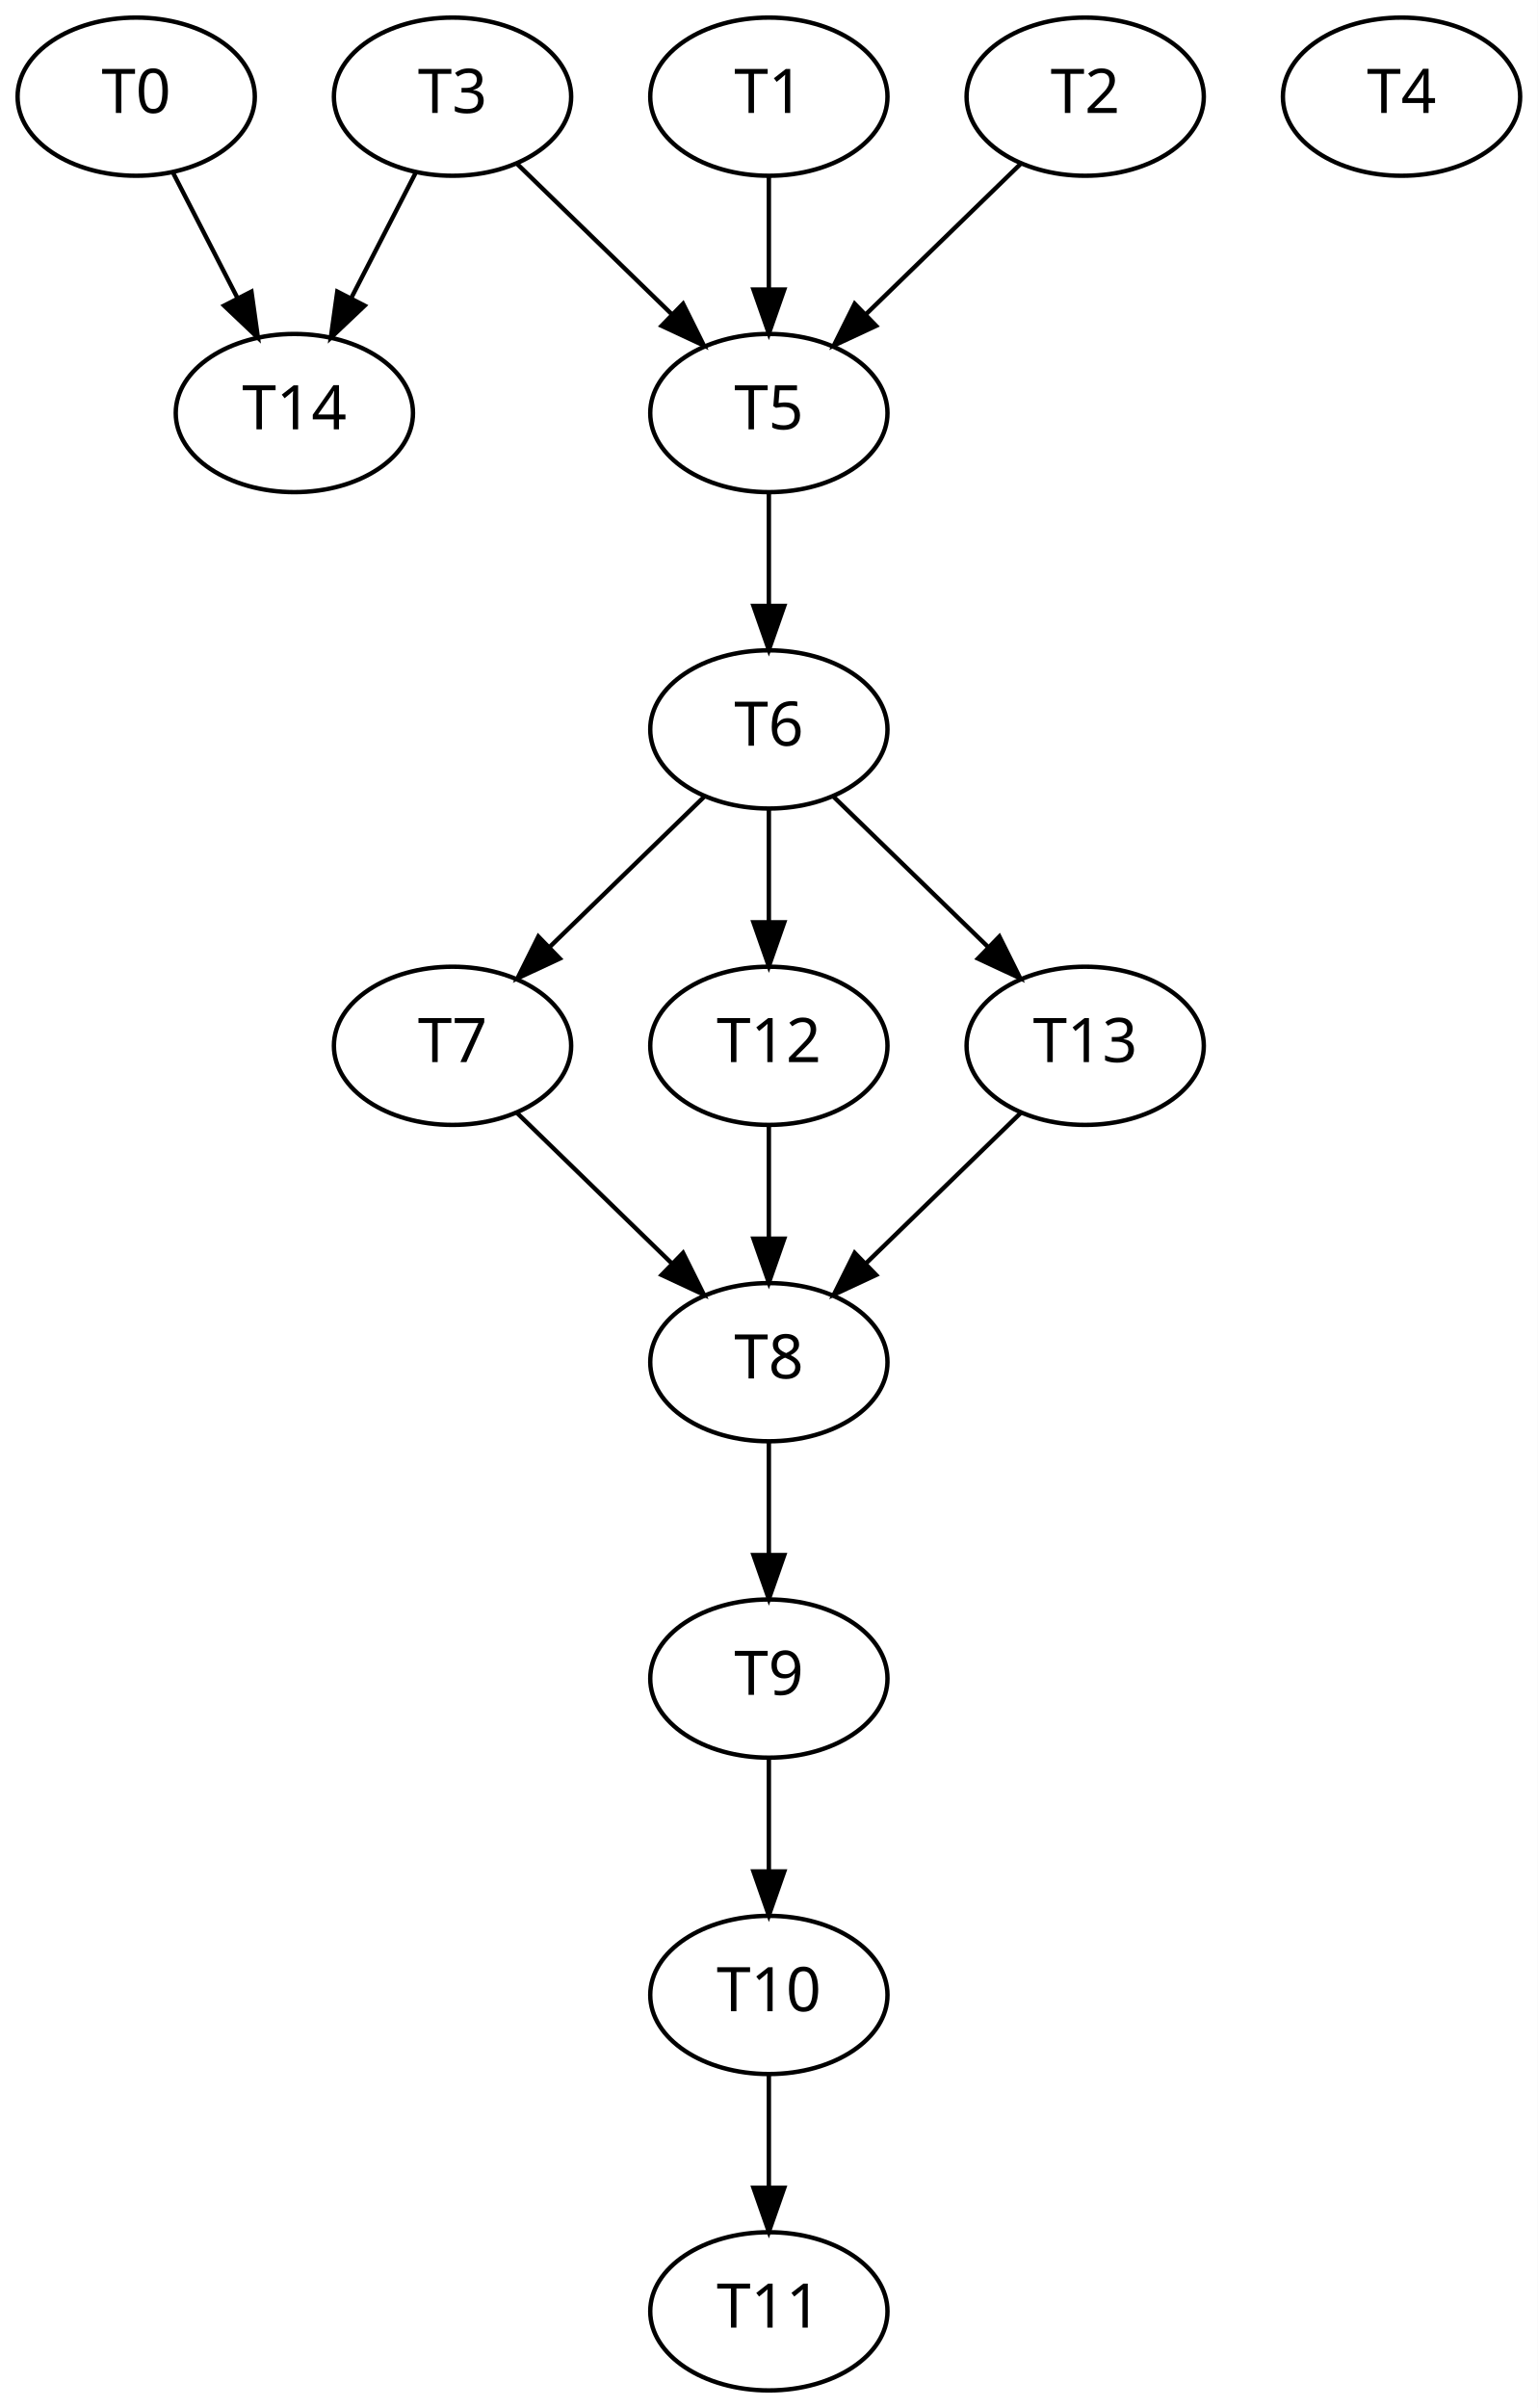
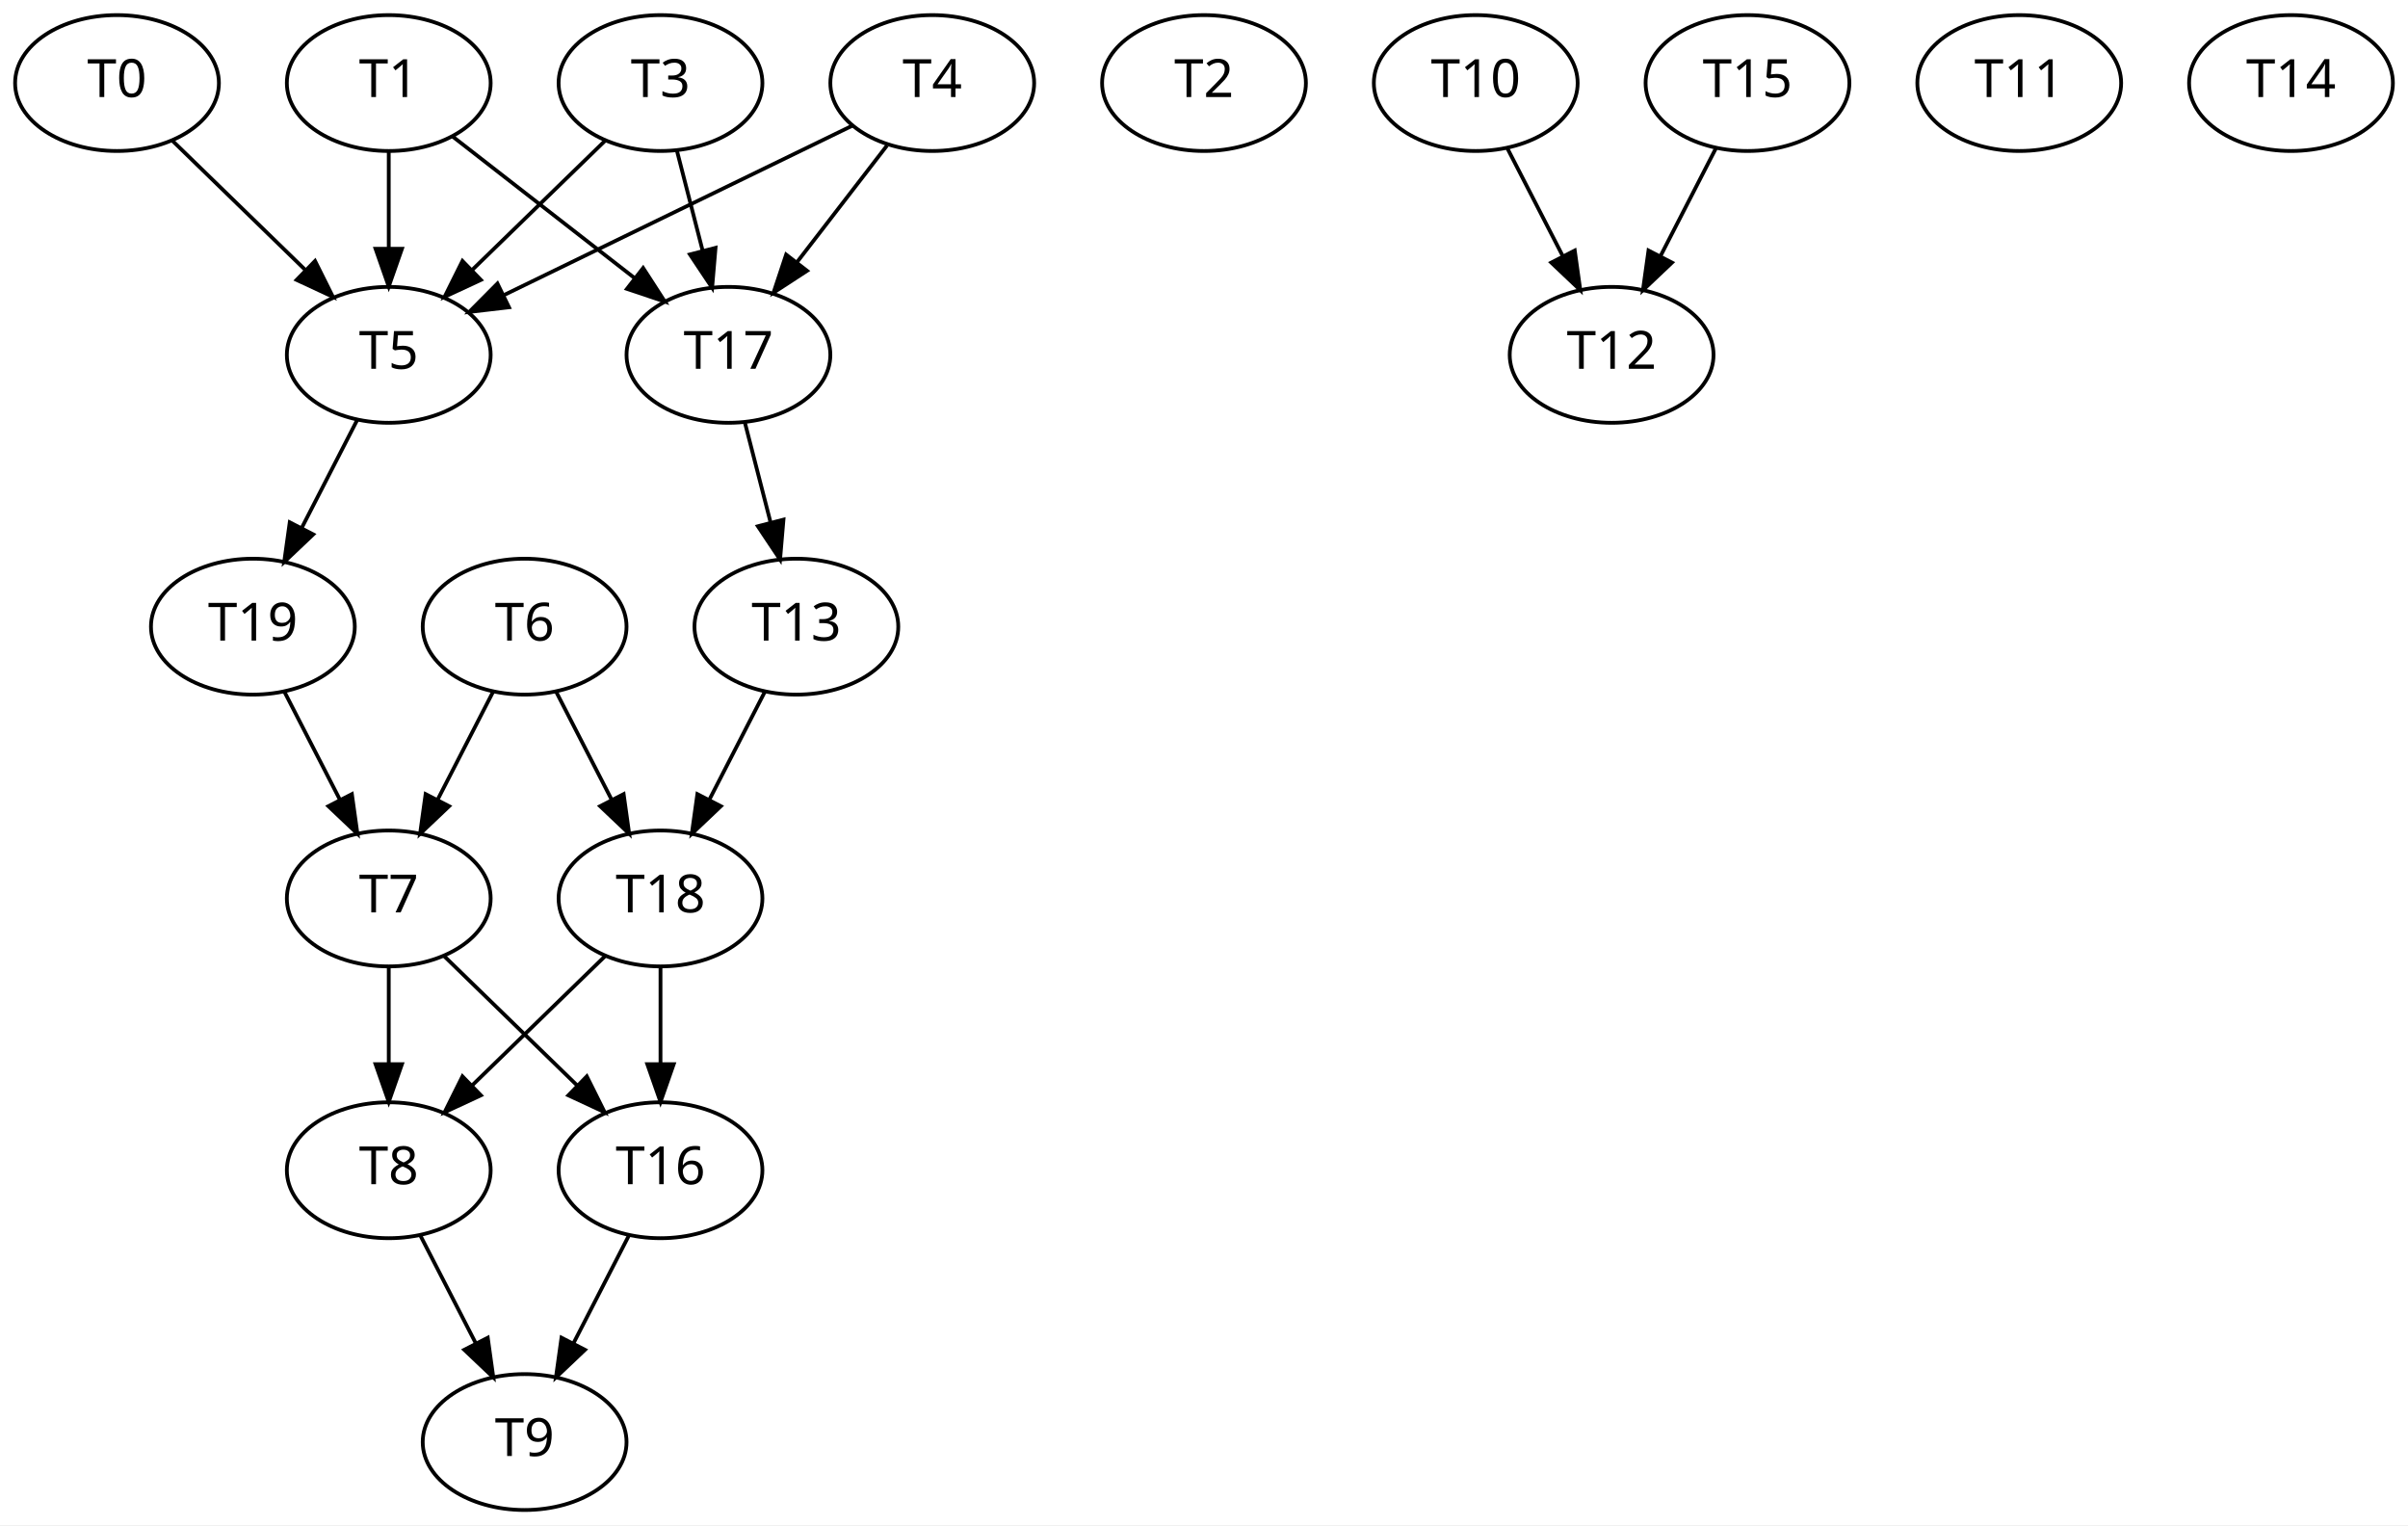
- <svg xmlns="http://www.w3.org/2000/svg" width="350pt" height="548pt" viewBox="0.00 0.00 350.00 548.00">
-   <g id="graph0" class="graph" transform="scale(1 1) rotate(0) translate(4 544)">
-     <polygon fill="white" stroke="transparent" points="-4,4 -4,-544 346,-544 346,4 -4,4" />
+ <svg xmlns="http://www.w3.org/2000/svg" width="638pt" height="404pt" viewBox="0.00 0.00 638.00 404.00">
+   <g id="graph0" class="graph" transform="scale(1 1) rotate(0) translate(4 400)">
+     <polygon fill="white" stroke="transparent" points="-4,4 -4,-400 634,-400 634,4 -4,4" />
    <g id="node1" class="node">
-       <ellipse fill="none" stroke="black" cx="27" cy="-522" rx="27" ry="18" />
-       <text text-anchor="middle" x="27" y="-518.3" font-family="Ubuntu" font-size="14.00">T0</text>
+       <ellipse fill="none" stroke="black" cx="27" cy="-378" rx="27" ry="18" />
+       <text text-anchor="middle" x="27" y="-374.3" font-family="Ubuntu" font-size="14.00">T0</text>
    </g>
    <g id="node2" class="node">
-       <ellipse fill="none" stroke="black" cx="63" cy="-450" rx="27" ry="18" />
-       <text text-anchor="middle" x="63" y="-446.3" font-family="Ubuntu" font-size="14.00">T14</text>
+       <ellipse fill="none" stroke="black" cx="99" cy="-306" rx="27" ry="18" />
+       <text text-anchor="middle" x="99" y="-302.3" font-family="Ubuntu" font-size="14.00">T5</text>
    </g>
    <g id="edge1" class="edge">
-       <path fill="none" stroke="black" d="M35.35,-504.76C39.71,-496.28 45.15,-485.71 50.04,-476.2" />
-       <polygon fill="black" stroke="black" points="53.23,-477.64 54.7,-467.15 47.01,-474.44 53.23,-477.64" />
+       <path fill="none" stroke="black" d="M41.57,-362.83C51.75,-352.94 65.52,-339.55 77.03,-328.36" />
+       <polygon fill="black" stroke="black" points="79.47,-330.87 84.2,-321.38 74.59,-325.85 79.47,-330.87" />
+     </g>
+     <g id="node8" class="node">
+       <ellipse fill="none" stroke="black" cx="63" cy="-234" rx="27" ry="18" />
+       <text text-anchor="middle" x="63" y="-230.3" font-family="Ubuntu" font-size="14.00">T19</text>
+     </g>
+     <g id="edge8" class="edge">
+       <path fill="none" stroke="black" d="M90.65,-288.76C86.29,-280.28 80.85,-269.71 75.96,-260.2" />
+       <polygon fill="black" stroke="black" points="78.99,-258.44 71.3,-251.15 72.77,-261.64 78.99,-258.44" />
    </g>
    <g id="node3" class="node">
-       <ellipse fill="none" stroke="black" cx="171" cy="-522" rx="27" ry="18" />
-       <text text-anchor="middle" x="171" y="-518.3" font-family="Ubuntu" font-size="14.00">T1</text>
+       <ellipse fill="none" stroke="black" cx="99" cy="-378" rx="27" ry="18" />
+       <text text-anchor="middle" x="99" y="-374.3" font-family="Ubuntu" font-size="14.00">T1</text>
+     </g>
+     <g id="edge2" class="edge">
+       <path fill="none" stroke="black" d="M99,-359.7C99,-351.98 99,-342.71 99,-334.11" />
+       <polygon fill="black" stroke="black" points="102.5,-334.1 99,-324.1 95.5,-334.1 102.5,-334.1" />
    </g>
    <g id="node4" class="node">
-       <ellipse fill="none" stroke="black" cx="171" cy="-450" rx="27" ry="18" />
-       <text text-anchor="middle" x="171" y="-446.3" font-family="Ubuntu" font-size="14.00">T5</text>
+       <ellipse fill="none" stroke="black" cx="189" cy="-306" rx="27" ry="18" />
+       <text text-anchor="middle" x="189" y="-302.3" font-family="Ubuntu" font-size="14.00">T17</text>
    </g>
-     <g id="edge2" class="edge">
-       <path fill="none" stroke="black" d="M171,-503.7C171,-495.98 171,-486.71 171,-478.11" />
-       <polygon fill="black" stroke="black" points="174.5,-478.1 171,-468.1 167.5,-478.1 174.5,-478.1" />
+     <g id="edge3" class="edge">
+       <path fill="none" stroke="black" d="M115.93,-363.83C129.5,-353.27 148.76,-338.3 164.09,-326.37" />
+       <polygon fill="black" stroke="black" points="166.4,-329.01 172.15,-320.11 162.11,-323.48 166.4,-329.01" />
    </g>
-     <g id="node8" class="node">
-       <ellipse fill="none" stroke="black" cx="171" cy="-378" rx="27" ry="18" />
-       <text text-anchor="middle" x="171" y="-374.3" font-family="Ubuntu" font-size="14.00">T6</text>
+     <g id="node18" class="node">
+       <ellipse fill="none" stroke="black" cx="207" cy="-234" rx="27" ry="18" />
+       <text text-anchor="middle" x="207" y="-230.3" font-family="Ubuntu" font-size="14.00">T13</text>
    </g>
-     <g id="edge6" class="edge">
-       <path fill="none" stroke="black" d="M171,-431.7C171,-423.98 171,-414.71 171,-406.11" />
-       <polygon fill="black" stroke="black" points="174.5,-406.1 171,-396.1 167.5,-406.1 174.5,-406.1" />
+     <g id="edge18" class="edge">
+       <path fill="none" stroke="black" d="M193.36,-288.05C195.39,-280.14 197.86,-270.54 200.14,-261.69" />
+       <polygon fill="black" stroke="black" points="203.58,-262.35 202.68,-251.79 196.8,-260.6 203.58,-262.35" />
    </g>
    <g id="node5" class="node">
-       <ellipse fill="none" stroke="black" cx="243" cy="-522" rx="27" ry="18" />
-       <text text-anchor="middle" x="243" y="-518.3" font-family="Ubuntu" font-size="14.00">T2</text>
-     </g>
-     <g id="edge3" class="edge">
-       <path fill="none" stroke="black" d="M228.43,-506.83C218.25,-496.94 204.48,-483.55 192.97,-472.36" />
-       <polygon fill="black" stroke="black" points="195.41,-469.85 185.8,-465.38 190.53,-474.87 195.41,-469.85" />
+       <ellipse fill="none" stroke="black" cx="315" cy="-378" rx="27" ry="18" />
+       <text text-anchor="middle" x="315" y="-374.3" font-family="Ubuntu" font-size="14.00">T2</text>
    </g>
    <g id="node6" class="node">
-       <ellipse fill="none" stroke="black" cx="99" cy="-522" rx="27" ry="18" />
-       <text text-anchor="middle" x="99" y="-518.3" font-family="Ubuntu" font-size="14.00">T3</text>
-     </g>
-     <g id="edge5" class="edge">
-       <path fill="none" stroke="black" d="M90.65,-504.76C86.29,-496.28 80.85,-485.71 75.96,-476.2" />
-       <polygon fill="black" stroke="black" points="78.99,-474.44 71.3,-467.15 72.77,-477.64 78.99,-474.44" />
+       <ellipse fill="none" stroke="black" cx="171" cy="-378" rx="27" ry="18" />
+       <text text-anchor="middle" x="171" y="-374.3" font-family="Ubuntu" font-size="14.00">T3</text>
    </g>
    <g id="edge4" class="edge">
-       <path fill="none" stroke="black" d="M113.57,-506.83C123.75,-496.94 137.52,-483.55 149.03,-472.36" />
-       <polygon fill="black" stroke="black" points="151.47,-474.87 156.2,-465.38 146.59,-469.85 151.47,-474.87" />
-     </g>
-     <g id="node7" class="node">
-       <ellipse fill="none" stroke="black" cx="315" cy="-522" rx="27" ry="18" />
-       <text text-anchor="middle" x="315" y="-518.3" font-family="Ubuntu" font-size="14.00">T4</text>
-     </g>
-     <g id="node9" class="node">
-       <ellipse fill="none" stroke="black" cx="99" cy="-306" rx="27" ry="18" />
-       <text text-anchor="middle" x="99" y="-302.3" font-family="Ubuntu" font-size="14.00">T7</text>
-     </g>
-     <g id="edge7" class="edge">
      <path fill="none" stroke="black" d="M156.43,-362.83C146.25,-352.94 132.48,-339.55 120.97,-328.36" />
      <polygon fill="black" stroke="black" points="123.41,-325.85 113.8,-321.38 118.53,-330.87 123.41,-325.85" />
    </g>
+     <g id="edge5" class="edge">
+       <path fill="none" stroke="black" d="M175.36,-360.05C177.39,-352.14 179.86,-342.54 182.14,-333.69" />
+       <polygon fill="black" stroke="black" points="185.58,-334.35 184.68,-323.79 178.8,-332.6 185.58,-334.35" />
+     </g>
+     <g id="node7" class="node">
+       <ellipse fill="none" stroke="black" cx="243" cy="-378" rx="27" ry="18" />
+       <text text-anchor="middle" x="243" y="-374.3" font-family="Ubuntu" font-size="14.00">T4</text>
+     </g>
+     <g id="edge6" class="edge">
+       <path fill="none" stroke="black" d="M221.75,-366.67C197.4,-354.83 157.28,-335.33 129.57,-321.86" />
+       <polygon fill="black" stroke="black" points="130.86,-318.6 120.33,-317.37 127.8,-324.89 130.86,-318.6" />
+     </g>
+     <g id="edge7" class="edge">
+       <path fill="none" stroke="black" d="M231.02,-361.46C224.02,-352.4 215.06,-340.79 207.21,-330.61" />
+       <polygon fill="black" stroke="black" points="209.83,-328.27 200.95,-322.49 204.29,-332.55 209.83,-328.27" />
+     </g>
    <g id="node10" class="node">
-       <ellipse fill="none" stroke="black" cx="171" cy="-306" rx="27" ry="18" />
-       <text text-anchor="middle" x="171" y="-302.3" font-family="Ubuntu" font-size="14.00">T12</text>
+       <ellipse fill="none" stroke="black" cx="99" cy="-162" rx="27" ry="18" />
+       <text text-anchor="middle" x="99" y="-158.3" font-family="Ubuntu" font-size="14.00">T7</text>
    </g>
-     <g id="edge8" class="edge">
-       <path fill="none" stroke="black" d="M171,-359.7C171,-351.98 171,-342.71 171,-334.11" />
-       <polygon fill="black" stroke="black" points="174.5,-334.1 171,-324.1 167.5,-334.1 174.5,-334.1" />
+     <g id="edge21" class="edge">
+       <path fill="none" stroke="black" d="M71.35,-216.76C75.71,-208.28 81.15,-197.71 86.04,-188.2" />
+       <polygon fill="black" stroke="black" points="89.23,-189.64 90.7,-179.15 83.01,-186.44 89.23,-189.64" />
+     </g>
+     <g id="node9" class="node">
+       <ellipse fill="none" stroke="black" cx="135" cy="-234" rx="27" ry="18" />
+       <text text-anchor="middle" x="135" y="-230.3" font-family="Ubuntu" font-size="14.00">T6</text>
+     </g>
+     <g id="edge9" class="edge">
+       <path fill="none" stroke="black" d="M126.65,-216.76C122.29,-208.28 116.85,-197.71 111.96,-188.2" />
+       <polygon fill="black" stroke="black" points="114.99,-186.44 107.3,-179.15 108.77,-189.64 114.99,-186.44" />
    </g>
    <g id="node11" class="node">
-       <ellipse fill="none" stroke="black" cx="243" cy="-306" rx="27" ry="18" />
-       <text text-anchor="middle" x="243" y="-302.3" font-family="Ubuntu" font-size="14.00">T13</text>
+       <ellipse fill="none" stroke="black" cx="171" cy="-162" rx="27" ry="18" />
+       <text text-anchor="middle" x="171" y="-158.3" font-family="Ubuntu" font-size="14.00">T18</text>
    </g>
-     <g id="edge9" class="edge">
-       <path fill="none" stroke="black" d="M185.57,-362.83C195.75,-352.94 209.52,-339.55 221.03,-328.36" />
-       <polygon fill="black" stroke="black" points="223.47,-330.87 228.2,-321.38 218.59,-325.85 223.47,-330.87" />
+     <g id="edge10" class="edge">
+       <path fill="none" stroke="black" d="M143.35,-216.76C147.71,-208.28 153.15,-197.71 158.04,-188.2" />
+       <polygon fill="black" stroke="black" points="161.23,-189.64 162.7,-179.15 155.01,-186.44 161.23,-189.64" />
    </g>
    <g id="node12" class="node">
-       <ellipse fill="none" stroke="black" cx="171" cy="-234" rx="27" ry="18" />
-       <text text-anchor="middle" x="171" y="-230.3" font-family="Ubuntu" font-size="14.00">T8</text>
+       <ellipse fill="none" stroke="black" cx="99" cy="-90" rx="27" ry="18" />
+       <text text-anchor="middle" x="99" y="-86.3" font-family="Ubuntu" font-size="14.00">T8</text>
    </g>
-     <g id="edge10" class="edge">
-       <path fill="none" stroke="black" d="M113.57,-290.83C123.75,-280.94 137.52,-267.55 149.03,-256.36" />
-       <polygon fill="black" stroke="black" points="151.47,-258.87 156.2,-249.38 146.59,-253.85 151.47,-258.87" />
-     </g>
-     <g id="edge14" class="edge">
-       <path fill="none" stroke="black" d="M171,-287.7C171,-279.98 171,-270.71 171,-262.11" />
-       <polygon fill="black" stroke="black" points="174.5,-262.1 171,-252.1 167.5,-262.1 174.5,-262.1" />
-     </g>
-     <g id="edge15" class="edge">
-       <path fill="none" stroke="black" d="M228.43,-290.83C218.25,-280.94 204.48,-267.55 192.97,-256.36" />
-       <polygon fill="black" stroke="black" points="195.41,-253.85 185.8,-249.38 190.53,-258.87 195.41,-253.85" />
+     <g id="edge11" class="edge">
+       <path fill="none" stroke="black" d="M99,-143.7C99,-135.98 99,-126.71 99,-118.11" />
+       <polygon fill="black" stroke="black" points="102.5,-118.1 99,-108.1 95.5,-118.1 102.5,-118.1" />
    </g>
    <g id="node13" class="node">
-       <ellipse fill="none" stroke="black" cx="171" cy="-162" rx="27" ry="18" />
-       <text text-anchor="middle" x="171" y="-158.3" font-family="Ubuntu" font-size="14.00">T9</text>
-     </g>
-     <g id="edge11" class="edge">
-       <path fill="none" stroke="black" d="M171,-215.7C171,-207.98 171,-198.71 171,-190.11" />
-       <polygon fill="black" stroke="black" points="174.5,-190.1 171,-180.1 167.5,-190.1 174.5,-190.1" />
-     </g>
-     <g id="node14" class="node">
      <ellipse fill="none" stroke="black" cx="171" cy="-90" rx="27" ry="18" />
-       <text text-anchor="middle" x="171" y="-86.3" font-family="Ubuntu" font-size="14.00">T10</text>
+       <text text-anchor="middle" x="171" y="-86.3" font-family="Ubuntu" font-size="14.00">T16</text>
    </g>
    <g id="edge12" class="edge">
+       <path fill="none" stroke="black" d="M113.57,-146.83C123.75,-136.94 137.52,-123.55 149.03,-112.36" />
+       <polygon fill="black" stroke="black" points="151.47,-114.87 156.2,-105.38 146.59,-109.85 151.47,-114.87" />
+     </g>
+     <g id="edge19" class="edge">
+       <path fill="none" stroke="black" d="M156.43,-146.83C146.25,-136.94 132.48,-123.55 120.97,-112.36" />
+       <polygon fill="black" stroke="black" points="123.41,-109.85 113.8,-105.38 118.53,-114.87 123.41,-109.85" />
+     </g>
+     <g id="edge20" class="edge">
      <path fill="none" stroke="black" d="M171,-143.7C171,-135.98 171,-126.71 171,-118.11" />
      <polygon fill="black" stroke="black" points="174.5,-118.1 171,-108.1 167.5,-118.1 174.5,-118.1" />
    </g>
-     <g id="node15" class="node">
-       <ellipse fill="none" stroke="black" cx="171" cy="-18" rx="27" ry="18" />
-       <text text-anchor="middle" x="171" y="-14.3" font-family="Ubuntu" font-size="14.00">T11</text>
+     <g id="node14" class="node">
+       <ellipse fill="none" stroke="black" cx="135" cy="-18" rx="27" ry="18" />
+       <text text-anchor="middle" x="135" y="-14.3" font-family="Ubuntu" font-size="14.00">T9</text>
    </g>
    <g id="edge13" class="edge">
-       <path fill="none" stroke="black" d="M171,-71.7C171,-63.98 171,-54.71 171,-46.11" />
-       <polygon fill="black" stroke="black" points="174.5,-46.1 171,-36.1 167.5,-46.1 174.5,-46.1" />
+       <path fill="none" stroke="black" d="M107.35,-72.76C111.71,-64.28 117.15,-53.71 122.04,-44.2" />
+       <polygon fill="black" stroke="black" points="125.23,-45.64 126.7,-35.15 119.01,-42.44 125.23,-45.64" />
+     </g>
+     <g id="edge17" class="edge">
+       <path fill="none" stroke="black" d="M162.65,-72.76C158.29,-64.28 152.85,-53.71 147.96,-44.2" />
+       <polygon fill="black" stroke="black" points="150.99,-42.44 143.3,-35.15 144.77,-45.64 150.99,-42.44" />
+     </g>
+     <g id="node15" class="node">
+       <ellipse fill="none" stroke="black" cx="387" cy="-378" rx="27" ry="18" />
+       <text text-anchor="middle" x="387" y="-374.3" font-family="Ubuntu" font-size="14.00">T10</text>
+     </g>
+     <g id="node16" class="node">
+       <ellipse fill="none" stroke="black" cx="423" cy="-306" rx="27" ry="18" />
+       <text text-anchor="middle" x="423" y="-302.3" font-family="Ubuntu" font-size="14.00">T12</text>
+     </g>
+     <g id="edge14" class="edge">
+       <path fill="none" stroke="black" d="M395.35,-360.76C399.71,-352.28 405.15,-341.71 410.04,-332.2" />
+       <polygon fill="black" stroke="black" points="413.23,-333.64 414.7,-323.15 407.01,-330.44 413.23,-333.64" />
+     </g>
+     <g id="node17" class="node">
+       <ellipse fill="none" stroke="black" cx="531" cy="-378" rx="27" ry="18" />
+       <text text-anchor="middle" x="531" y="-374.3" font-family="Ubuntu" font-size="14.00">T11</text>
+     </g>
+     <g id="edge15" class="edge">
+       <path fill="none" stroke="black" d="M198.65,-216.76C194.29,-208.28 188.85,-197.71 183.96,-188.2" />
+       <polygon fill="black" stroke="black" points="186.99,-186.44 179.3,-179.15 180.77,-189.64 186.99,-186.44" />
+     </g>
+     <g id="node19" class="node">
+       <ellipse fill="none" stroke="black" cx="603" cy="-378" rx="27" ry="18" />
+       <text text-anchor="middle" x="603" y="-374.3" font-family="Ubuntu" font-size="14.00">T14</text>
+     </g>
+     <g id="node20" class="node">
+       <ellipse fill="none" stroke="black" cx="459" cy="-378" rx="27" ry="18" />
+       <text text-anchor="middle" x="459" y="-374.3" font-family="Ubuntu" font-size="14.00">T15</text>
+     </g>
+     <g id="edge16" class="edge">
+       <path fill="none" stroke="black" d="M450.65,-360.76C446.29,-352.28 440.85,-341.71 435.96,-332.2" />
+       <polygon fill="black" stroke="black" points="438.99,-330.44 431.3,-323.15 432.77,-333.64 438.99,-330.44" />
    </g>
  </g>
</svg>
